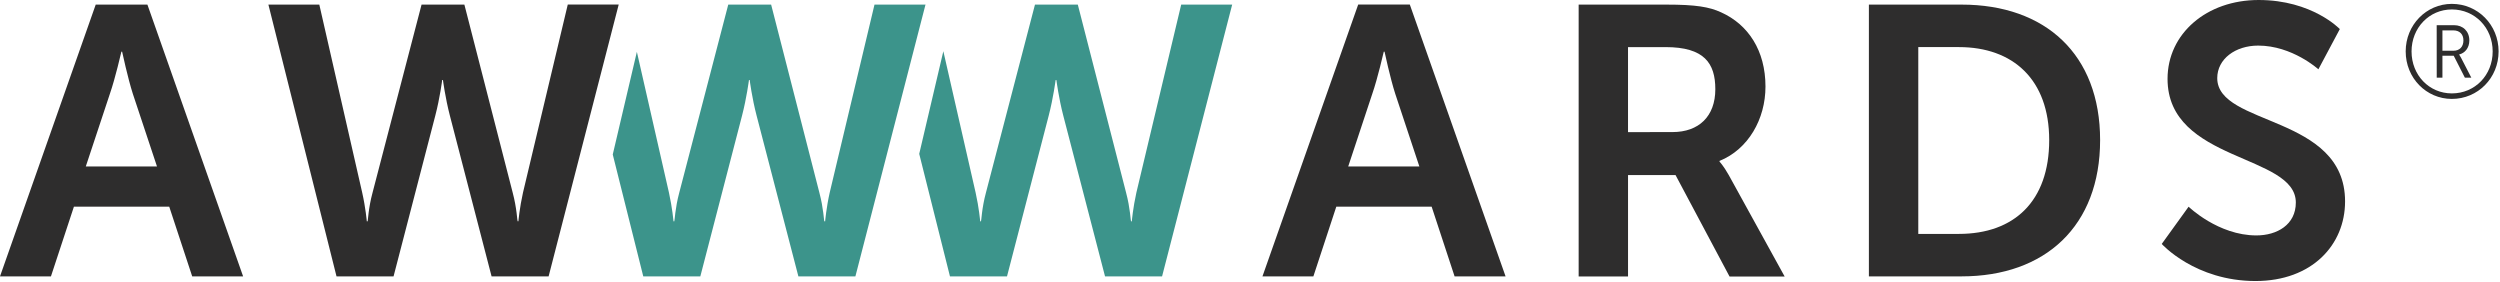
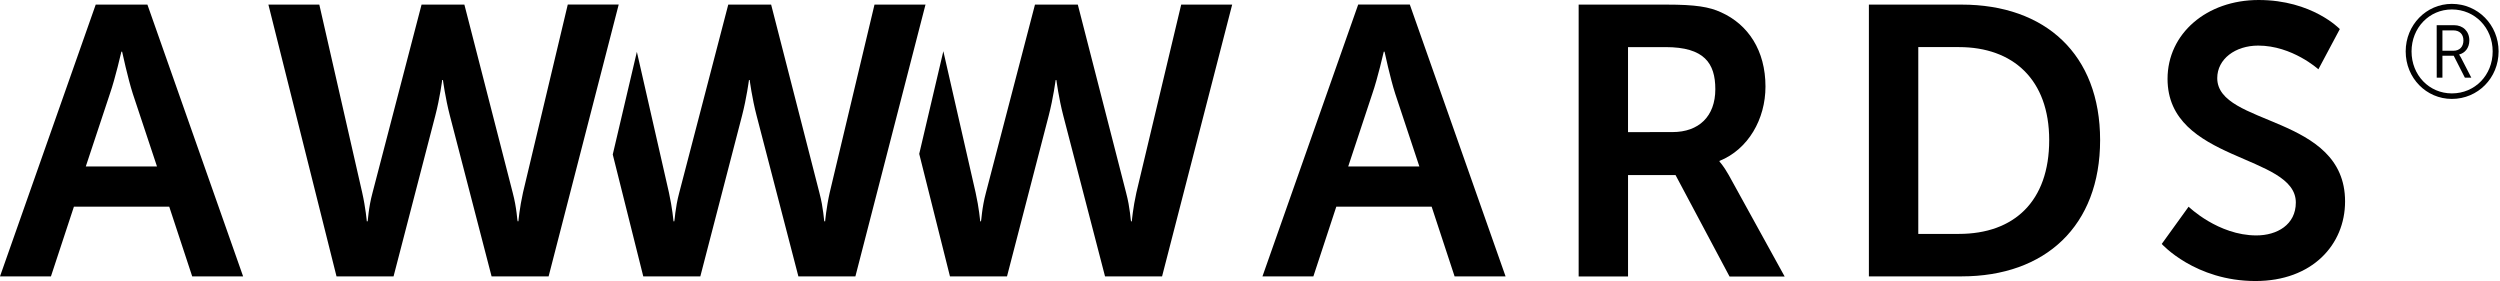
- <svg xmlns="http://www.w3.org/2000/svg" version="1.1" id="Layer_1" x="0px" y="0px" width="178px" height="20.058px" viewBox="0 0 178 20.058" enable-background="new 0 0 178 20.058" xml:space="preserve">
-   <g>
-     <g>
-       <g>
-         <path fill="#2E2D2D" d="M101.934,14.717h-6.79l-1.632,4.962h-3.625l6.816-19.354h3.676l6.818,19.354h-3.63L101.934,14.717z      M98.525,3.679c0,0-0.437,1.908-0.817,2.997l-1.716,5.178h5.067l-1.718-5.178c-0.355-1.093-0.762-2.997-0.762-2.997     S98.525,3.679,98.525,3.679z" />
-       </g>
-       <g>
-         <path fill="#2E2D2D" d="M112.402,0.328h6.241c2.099,0,3.053,0.163,3.895,0.548c1.937,0.869,3.164,2.726,3.164,5.287     c0,2.318-1.226,4.466-3.271,5.293v0.055c0,0,0.271,0.27,0.657,0.955l3.979,7.221h-3.924l-3.845-7.223h-3.382v7.221H112.4V0.328     H112.402z M119.078,9.404c1.88,0,3.053-1.117,3.053-3.053c0-1.853-0.789-2.997-3.543-2.997h-2.673v6.053L119.078,9.404     L119.078,9.404z" />
-       </g>
-       <g>
-         <path fill="#2E2D2D" d="M133.065,0.328h6.598c5.969,0,9.865,3.544,9.865,9.647c0,6.111-3.896,9.703-9.865,9.703h-6.598V0.328z      M139.473,16.654c3.926,0,6.43-2.316,6.43-6.679c0-4.304-2.566-6.622-6.43-6.622h-2.891v13.301H139.473z" />
-       </g>
-       <g>
-         <path fill="#2E2D2D" d="M155.829,14.717c0,0,2.1,2.045,4.825,2.045c1.47,0,2.809-0.761,2.809-2.342     c0-3.465-9.134-2.866-9.134-8.805c0-3.218,2.78-5.615,6.487-5.615c3.818,0,5.779,2.071,5.779,2.071l-1.526,2.863     c0,0-1.86-1.688-4.284-1.688c-1.632,0-2.917,0.955-2.917,2.316c0,3.437,9.101,2.59,9.101,8.78c0,3.08-2.34,5.667-6.377,5.667     c-4.305,0-6.676-2.64-6.676-2.64L155.829,14.717z" />
-       </g>
-       <g>
-         <path fill="#3C948B" d="M62.264,0.328l-3.189,13.387c-0.244,1.09-0.325,2.042-0.325,2.042h-0.056     c-0.029,0-0.056-0.926-0.355-2.042L54.905,0.328h-3.053l-3.488,13.387c-0.301,1.114-0.327,2.042-0.355,2.042h-0.054     c0,0-0.086-0.954-0.326-2.042L45.345,3.691L43.628,11l2.173,8.679h4.062l2.971-11.447c0.326-1.254,0.492-2.534,0.492-2.534h0.052     c0,0,0.163,1.28,0.492,2.534l2.975,11.447h4.059l4.992-19.354L62.264,0.328L62.264,0.328z" />
-       </g>
-       <g>
-         <path fill="#3C948B" d="M84.101,0.328L80.91,13.715c-0.243,1.09-0.325,2.042-0.325,2.042h-0.057     c-0.025,0-0.052-0.926-0.351-2.042L76.74,0.328h-3.05L70.2,13.715c-0.302,1.114-0.326,2.042-0.354,2.042H69.79     c0,0-0.082-0.954-0.326-2.042L67.166,3.646l-1.717,7.309l2.189,8.726h4.06l2.97-11.447c0.326-1.255,0.493-2.535,0.493-2.535     h0.054c0,0,0.164,1.28,0.491,2.535l2.973,11.447h4.06l4.992-19.353H84.101L84.101,0.328z" />
-       </g>
-       <g>
-         <path fill="#2E2D2D" d="M12.05,14.717H5.262l-1.635,4.962H0L6.815,0.328h3.681l6.814,19.351h-3.625L12.05,14.717z M8.643,3.679     c0,0-0.438,1.908-0.818,2.997l-1.717,5.178h5.07l-1.72-5.176C9.105,5.587,8.695,3.679,8.695,3.679S8.643,3.679,8.643,3.679z" />
-       </g>
-       <g>
-         <path fill="#2E2D2D" d="M36.503,13.713c0.299,1.116,0.325,2.042,0.352,2.042h0.055c0,0,0.084-0.956,0.327-2.042l3.188-13.388     h3.626l-4.99,19.354h-4.06l-2.97-11.448c-0.326-1.254-0.493-2.534-0.493-2.534h-0.054c0,0-0.162,1.28-0.491,2.534l-2.972,11.447     H23.96l-4.85-19.35h3.625l3.054,13.387c0.246,1.09,0.327,2.042,0.327,2.042h0.055c0.029,0,0.052-0.926,0.355-2.042l3.489-13.387     h3.049L36.503,13.713z" />
-       </g>
-     </g>
-     <g>
-       <path fill="#2E2D2D" d="M174.572,0.276c1.853,0,3.328,1.497,3.328,3.383c0,1.896-1.476,3.384-3.328,3.384    c-1.819,0-3.287-1.487-3.287-3.384C171.285,1.775,172.753,0.276,174.572,0.276z M174.572,6.65c1.644,0,2.906-1.299,2.906-2.988    c0-1.683-1.263-2.989-2.906-2.989c-1.616,0-2.87,1.31-2.87,2.989C171.702,5.353,172.958,6.65,174.572,6.65z M173.492,1.793h1.24    c0.632,0,1.085,0.432,1.085,1.085c0,0.551-0.332,0.905-0.72,0.999v0.018c0,0,0.033,0.049,0.124,0.207l0.738,1.43H175.5    l-0.794-1.562h-0.805v1.562h-0.406L173.492,1.793L173.492,1.793z M174.686,3.613c0.43,0,0.71-0.276,0.71-0.736    c0-0.447-0.28-0.713-0.71-0.713h-0.785v1.449H174.686z" />
-     </g>
+ <svg width="178px" height="20px" viewBox="0 0 178 20">
+   <path id="a1" class="logo-fill" d="M12.05,14.717H5.262l-1.635,4.962H0L6.815,0.328h3.681l6.814,19.351h-3.625L12.05,14.717z M8.643,3.679 c0,0-0.438,1.908-0.818,2.997l-1.717,5.178h5.07l-1.72-5.176C9.105,5.587,8.695,3.679,8.695,3.679S8.643,3.679,8.643,3.679z" />
+   <g class="w w1 logo-fill">
+     <path id="w1" d="M36.503,13.713c0.299,1.116,0.325,2.042,0.352,2.042h0.055c0,0,0.084-0.956,0.327-2.042l3.188-13.388 h3.626l-4.99,19.354h-4.06l-2.97-11.448c-0.326-1.254-0.493-2.534-0.493-2.534h-0.054c0,0-0.162,1.28-0.491,2.534l-2.972,11.447 H23.96l-4.85-19.35h3.625l3.054,13.387c0.246,1.09,0.327,2.042,0.327,2.042h0.055c0.029,0,0.052-0.926,0.355-2.042l3.489-13.387 h3.049L36.503,13.713z" />
  </g>
+   <g class="w w2 logo-fill">
+     <path id="w2" d="M62.264,0.328l-3.189,13.387c-0.244,1.09-0.325,2.042-0.325,2.042h-0.056 c-0.029,0-0.056-0.926-0.355-2.042L54.905,0.328h-3.053l-3.488,13.387c-0.301,1.114-0.327,2.042-0.355,2.042h-0.054 c0,0-0.086-0.954-0.326-2.042L45.345,3.691L43.628,11l2.173,8.679h4.062l2.971-11.447c0.326-1.254,0.492-2.534,0.492-2.534h0.052 c0,0,0.163,1.28,0.492,2.534l2.975,11.447h4.059l4.992-19.354L62.264,0.328L62.264,0.328z" />
+   </g>
+   <g class="w w3 logo-fill">
+     <path id="w3" d="M84.101,0.328L80.91,13.715c-0.243,1.09-0.325,2.042-0.325,2.042h-0.057 c-0.025,0-0.052-0.926-0.351-2.042L76.74,0.328h-3.05L70.2,13.715c-0.302,1.114-0.326,2.042-0.354,2.042H69.79 c0,0-0.082-0.954-0.326-2.042L67.166,3.646l-1.717,7.309l2.189,8.726h4.06l2.97-11.447c0.326-1.255,0.493-2.535,0.493-2.535 h0.054c0,0,0.164,1.28,0.491,2.535l2.973,11.447h4.06l4.992-19.353H84.101L84.101,0.328z" />
+   </g>
+   <path id="a2" class="logo-fill" d="M101.934,14.717h-6.79l-1.632,4.962h-3.625l6.816-19.354h3.676l6.818,19.354h-3.63L101.934,14.717z M98.525,3.679c0,0-0.437,1.908-0.817,2.997l-1.716,5.178h5.067l-1.718-5.178c-0.355-1.093-0.762-2.997-0.762-2.997 S98.525,3.679,98.525,3.679z" />
+   <path id="r" class="logo-fill" d="M112.402,0.328h6.241c2.099,0,3.053,0.163,3.895,0.548c1.937,0.869,3.164,2.726,3.164,5.287 c0,2.318-1.226,4.466-3.271,5.293v0.055c0,0,0.271,0.27,0.657,0.955l3.979,7.221h-3.924l-3.845-7.223h-3.382v7.221H112.4V0.328 H112.402z M119.078,9.404c1.88,0,3.053-1.117,3.053-3.053c0-1.853-0.789-2.997-3.543-2.997h-2.673v6.053L119.078,9.404 L119.078,9.404z" />
+   <path id="d" class="logo-fill" d="M133.065,0.328h6.598c5.969,0,9.865,3.544,9.865,9.647c0,6.111-3.896,9.703-9.865,9.703h-6.598V0.328z M139.473,16.654c3.926,0,6.43-2.316,6.43-6.679c0-4.304-2.566-6.622-6.43-6.622h-2.891v13.301H139.473z" />
+   <path id="s" class="logo-fill" d="M155.829,14.717c0,0,2.1,2.045,4.825,2.045c1.47,0,2.809-0.761,2.809-2.342 c0-3.465-9.134-2.866-9.134-8.805c0-3.218,2.78-5.615,6.487-5.615c3.818,0,5.779,2.071,5.779,2.071l-1.526,2.863 c0,0-1.86-1.688-4.284-1.688c-1.632,0-2.917,0.955-2.917,2.316c0,3.437,9.101,2.59,9.101,8.78c0,3.08-2.34,5.667-6.377,5.667 c-4.305,0-6.676-2.64-6.676-2.64L155.829,14.717z" />
+   <path id="register" class="logo-fill" d="M174.572,0.276c1.853,0,3.328,1.497,3.328,3.383c0,1.896-1.476,3.384-3.328,3.384 c-1.819,0-3.287-1.487-3.287-3.384C171.285,1.775,172.753,0.276,174.572,0.276z M174.572,6.65c1.644,0,2.906-1.299,2.906-2.988 c0-1.683-1.263-2.989-2.906-2.989c-1.616,0-2.87,1.31-2.87,2.989C171.702,5.353,172.958,6.65,174.572,6.65z M173.492,1.793h1.24 c0.632,0,1.085,0.432,1.085,1.085c0,0.551-0.332,0.905-0.72,0.999v0.018c0,0,0.033,0.049,0.124,0.207l0.738,1.43H175.5 l-0.794-1.562h-0.805v1.562h-0.406L173.492,1.793L173.492,1.793z M174.686,3.613c0.43,0,0.71-0.276,0.71-0.736 c0-0.447-0.28-0.713-0.71-0.713h-0.785v1.449H174.686z" />
</svg>
